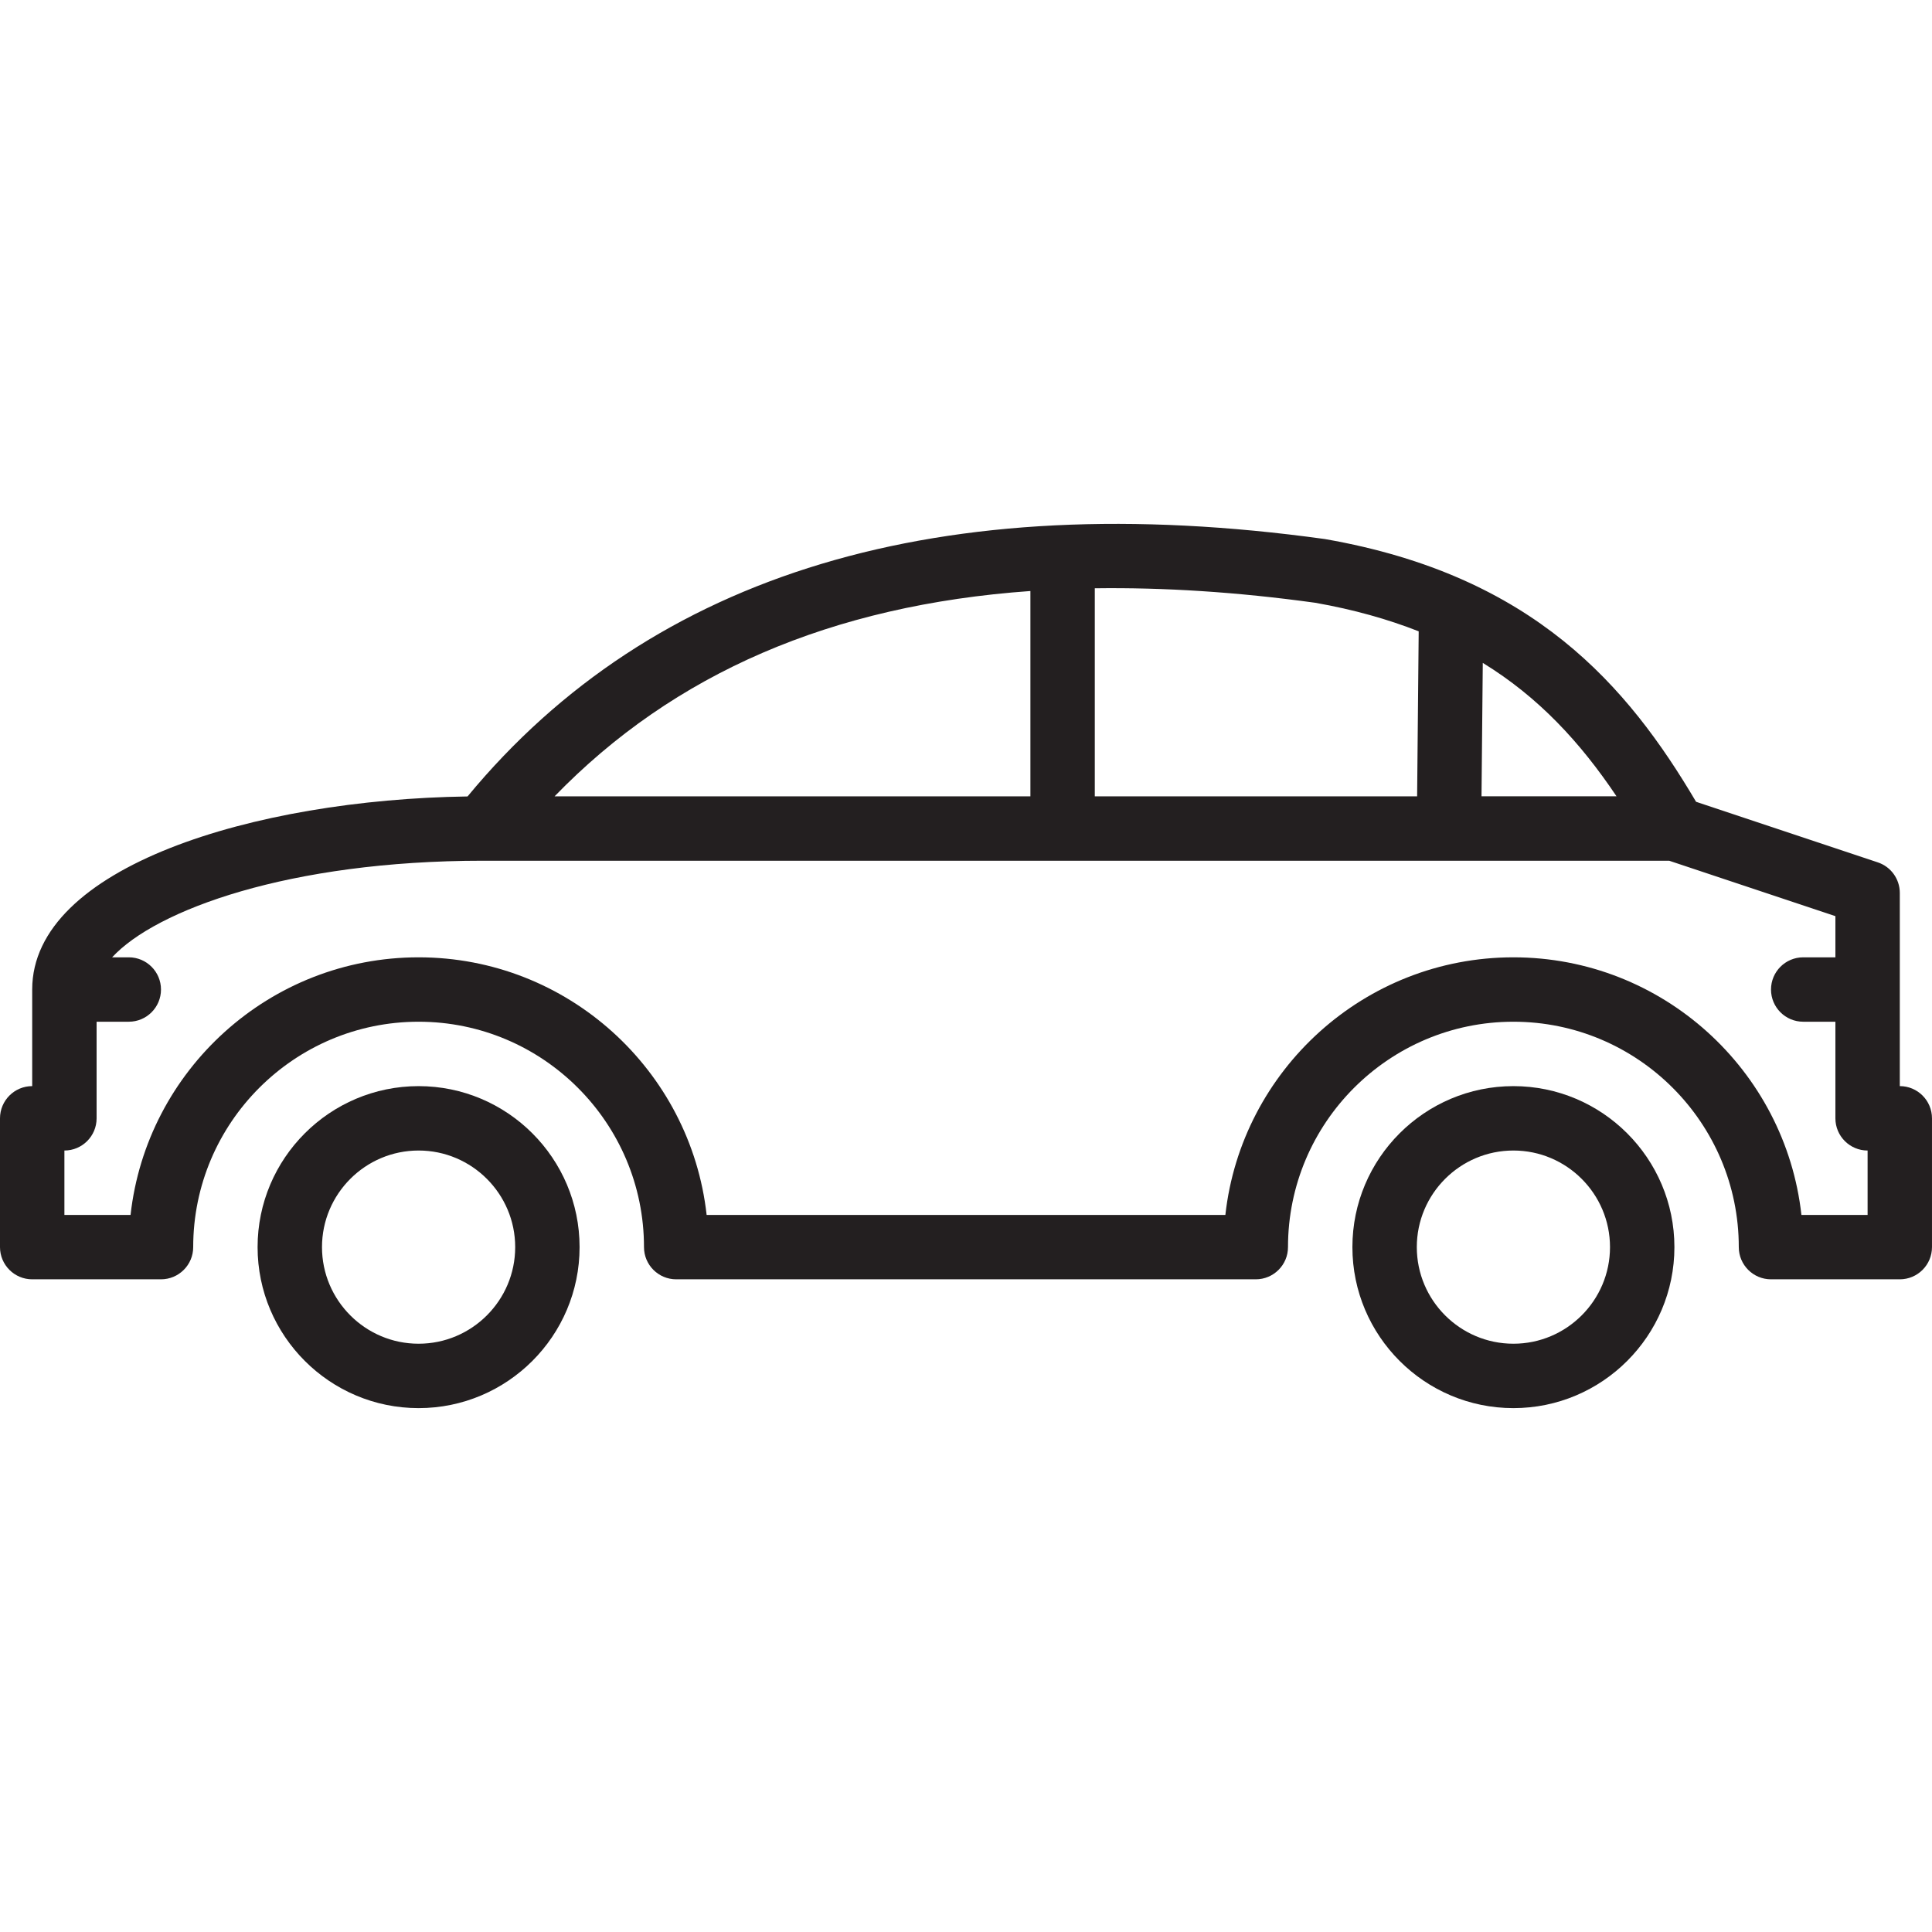
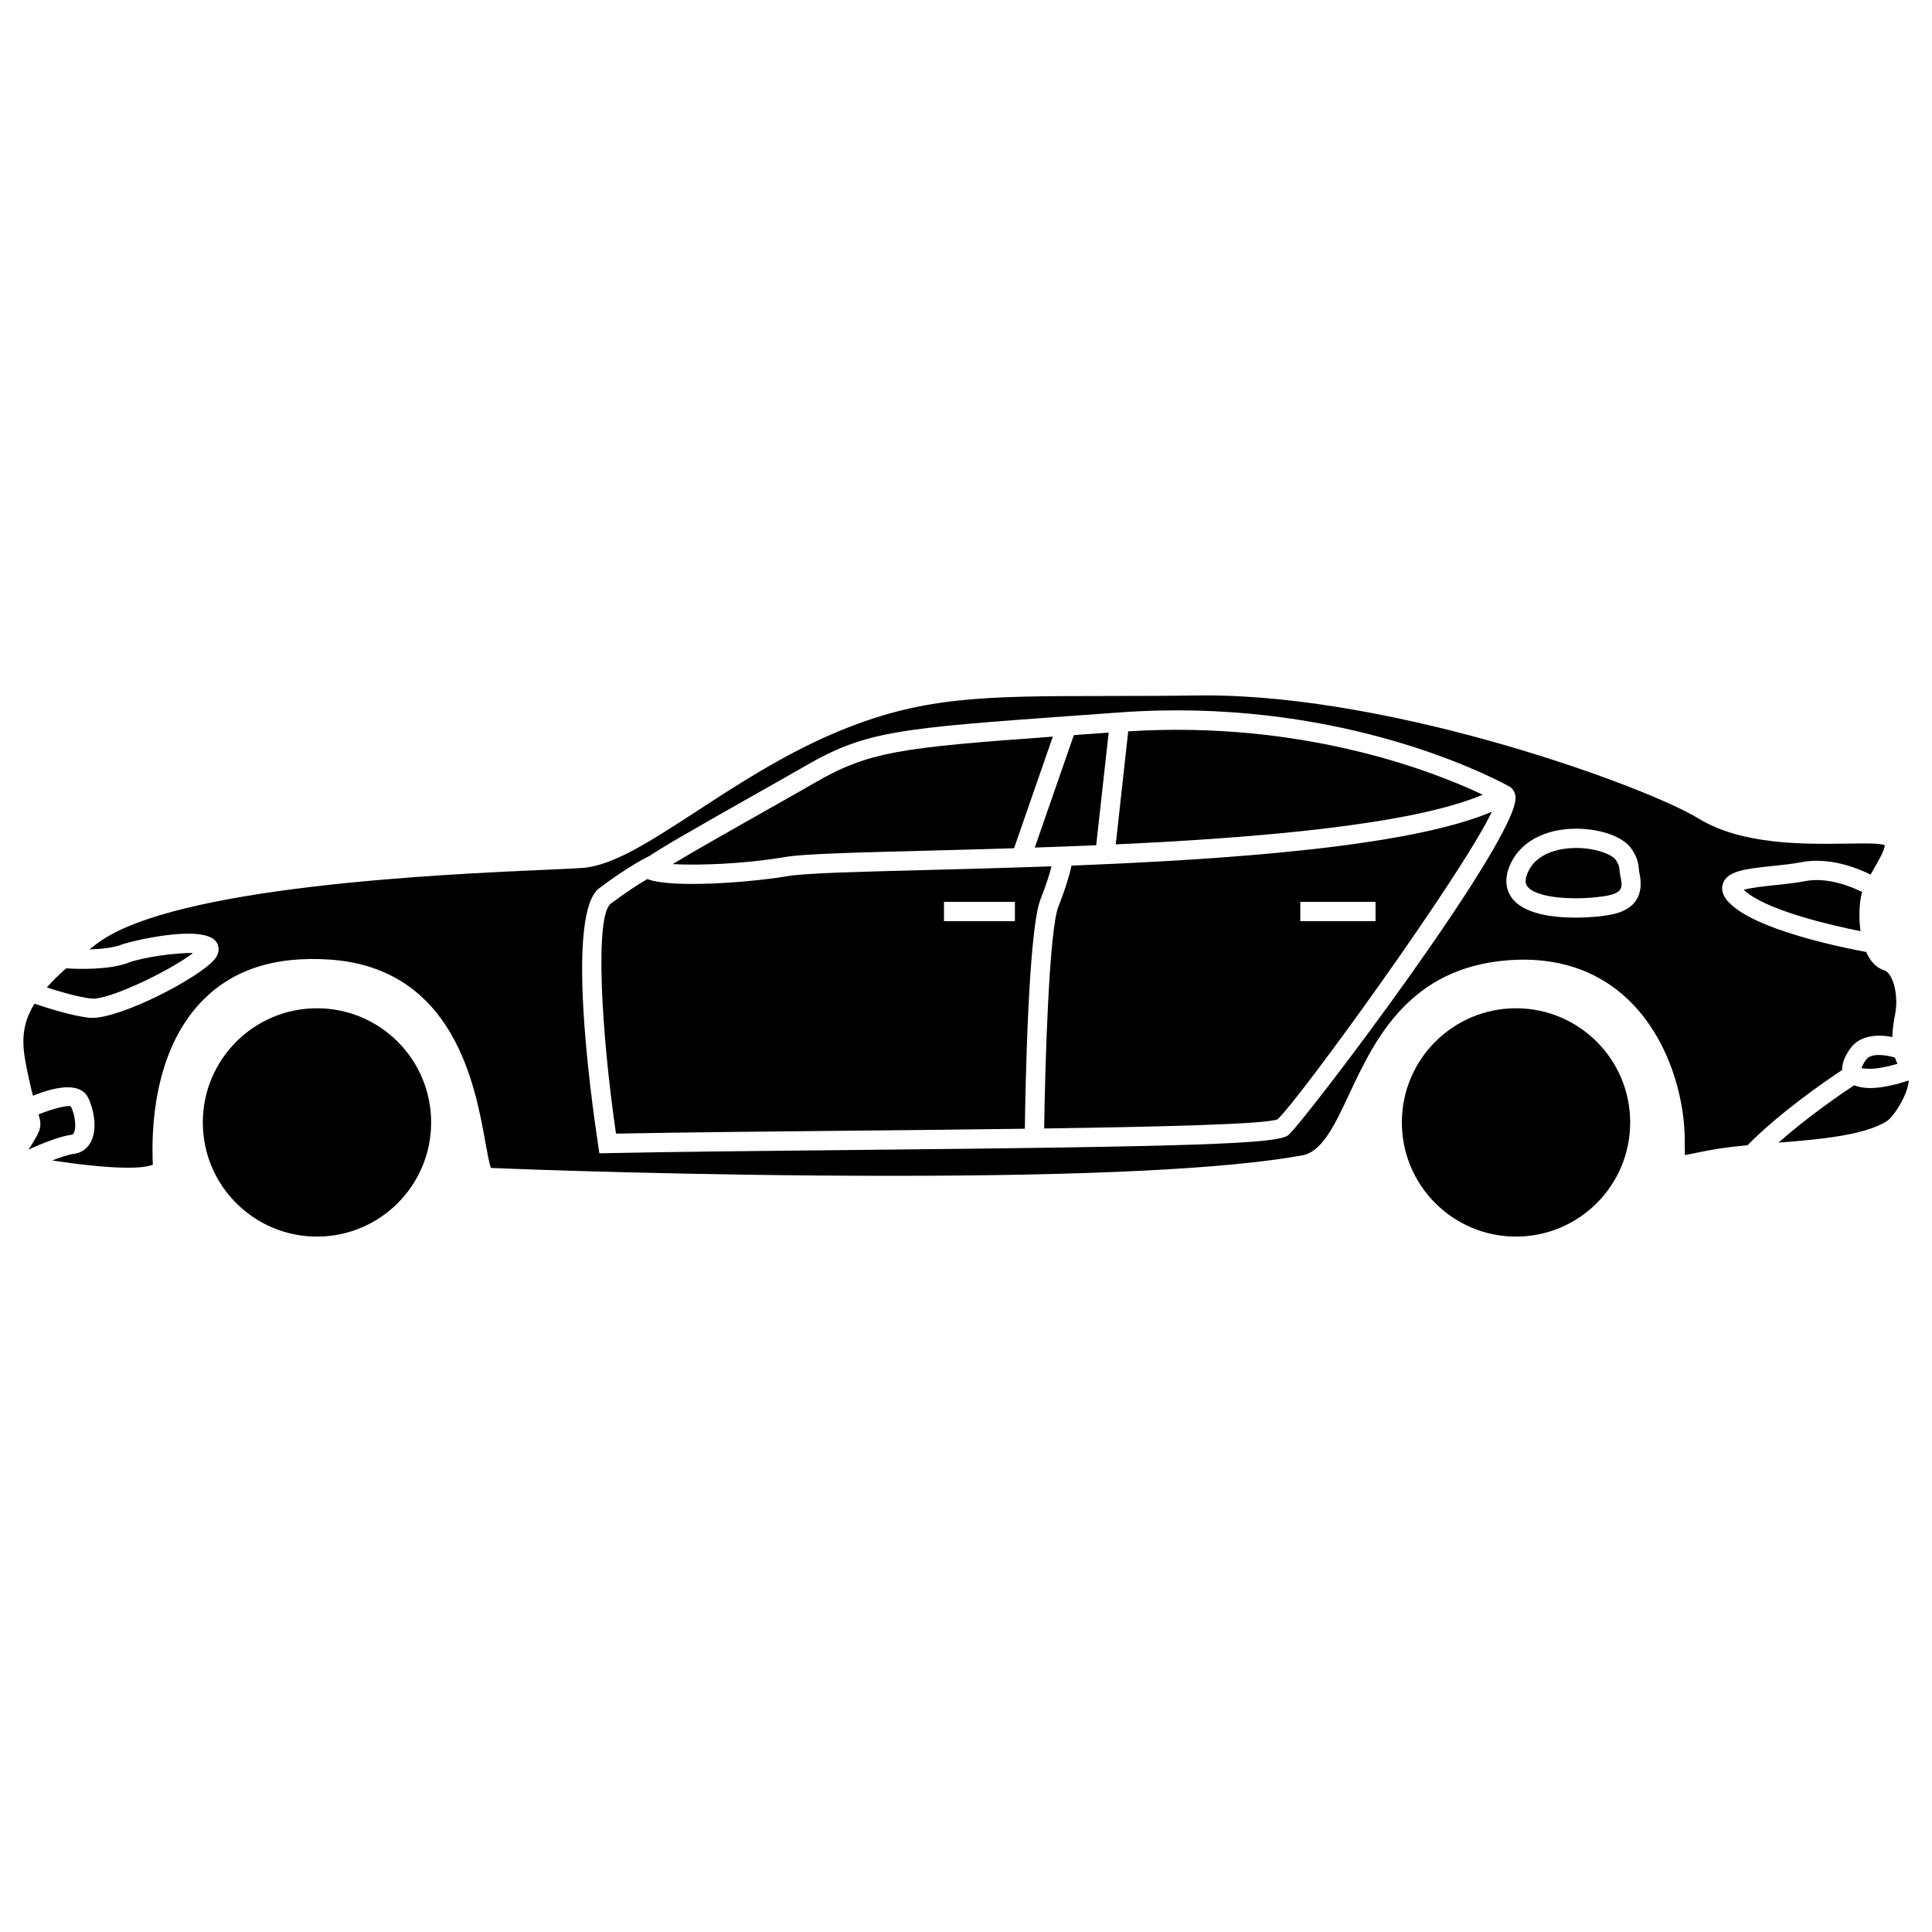
- <svg xmlns="http://www.w3.org/2000/svg" width="140" height="140" viewBox="0 0 140 140" fill="none">
-   <path d="M109.667 78.705C103.234 78.705 98 83.938 98 90.371C98 96.804 103.234 102.038 109.667 102.038C116.1 102.038 121.334 96.805 121.334 90.371C121.333 83.939 116.1 78.705 109.667 78.705ZM109.667 97.371C105.807 97.371 102.667 94.231 102.667 90.371C102.667 86.512 105.807 83.371 109.667 83.371C113.526 83.371 116.667 86.512 116.667 90.371C116.667 94.231 113.526 97.371 109.667 97.371Z" fill="#231F20" />
-   <path d="M30.333 78.705C23.9 78.705 18.666 83.938 18.666 90.371C18.666 96.804 23.9 102.038 30.333 102.038C36.766 102.038 41.999 96.805 41.999 90.371C41.999 83.939 36.766 78.705 30.333 78.705ZM30.333 97.371C26.474 97.371 23.333 94.231 23.333 90.371C23.333 86.512 26.474 83.371 30.333 83.371C34.192 83.371 37.333 86.512 37.333 90.371C37.333 94.231 34.192 97.371 30.333 97.371Z" fill="#231F20" />
-   <path d="M137.667 78.704V64.704C137.667 63.699 137.025 62.807 136.071 62.49L122.904 58.101C117.945 49.704 111.13 41.712 96.068 39.073C96.04 39.068 96.012 39.064 95.984 39.059C68.171 35.214 47.287 41.488 33.88 57.714C18.38 57.938 2.333 62.826 2.333 71.704V78.704C1.045 78.704 0 79.75 0 81.038V90.371C0 91.659 1.045 92.704 2.333 92.704H11.666C12.954 92.704 14 91.659 14 90.371C14 81.364 21.326 74.038 30.333 74.038C39.34 74.038 46.666 81.364 46.666 90.371C46.666 91.659 47.712 92.704 48.999 92.704H90.999C92.287 92.704 93.333 91.659 93.333 90.371C93.333 81.364 100.659 74.038 109.666 74.038C118.673 74.038 125.999 81.364 125.999 90.371C125.999 91.659 127.045 92.704 128.332 92.704H137.666C138.954 92.704 139.999 91.659 139.999 90.371V81.038C140 79.75 138.955 78.704 137.667 78.704ZM107.448 48.035C111.5 50.52 114.52 53.801 117.14 57.704H107.356L107.448 48.035ZM79.333 42.629C84.324 42.561 89.633 42.895 95.305 43.679C98.114 44.173 100.583 44.876 102.804 45.748L102.69 57.707H79.333V42.629ZM74.667 42.827V57.707H40.185C48.834 48.784 60.24 43.854 74.667 42.827ZM135.333 88.038H130.538C129.374 77.552 120.458 69.371 109.666 69.371C98.875 69.371 89.959 77.552 88.795 88.038H51.205C50.041 77.552 41.125 69.371 30.333 69.371C19.541 69.371 10.626 77.552 9.461 88.038H4.667V83.371C5.955 83.371 7 82.326 7 81.038V74.038H9.333C10.621 74.038 11.666 72.993 11.666 71.705C11.666 70.417 10.621 69.371 9.333 69.371H8.125C11.282 65.944 20.939 62.371 35 62.371H120.953L133 66.387V69.371H130.667C129.379 69.371 128.334 70.417 128.334 71.705C128.334 72.993 129.379 74.038 130.667 74.038H133V81.038C133 82.326 134.045 83.371 135.333 83.371V88.038Z" fill="#231F20" />
+ <svg xmlns="http://www.w3.org/2000/svg" id="Layer_1" viewBox="0 0 100 100">
+   <path d="m47.851 45.035c-3.446.089-6.169.159-7.053.31-1.82.312-6.01.655-7.294.155-.415.242-1.059.649-1.891 1.274-.825.619-.505 6.57.27 11.902 3.479-.066 7.865-.11 12.333-.154 2.854-.028 5.919-.059 8.829-.099.031-2.227.186-10.29.811-11.874.308-.78.478-1.341.571-1.71-2.361.086-4.609.145-6.576.196zm4.68 2.645h-3.671v-1h3.671z" />
+   <path d="m54.785 46.916c-.493 1.254-.693 8.292-.739 11.494 6.18-.089 11.436-.223 12.07-.471.983-.826 9.573-12.675 11.1-15.923-4.228 1.803-13.556 2.468-21.753 2.786-.086.403-.271 1.083-.678 2.114zm12.518-.236h3.895v1h-3.895z" />
+   <path d="m56.739 43.749.646-5.83-1.525.11c-.098.007-.182.013-.278.02l-2.022 5.821c1.037-.034 2.102-.075 3.179-.121z" />
+   <path d="m40.629 44.359c.955-.163 3.573-.23 7.196-.324 1.426-.037 3.007-.079 4.663-.131l2.006-5.776c-7.902.573-9.535.768-12.366 2.412-.505.294-1.339.765-2.288 1.301-1.519.857-3.789 2.14-5.024 2.885 1.283.07 3.616.008 5.813-.367z" />
+   <path d="m58.397 37.854-.646 5.851c7.458-.345 15.317-1.018 18.995-2.57-2.547-1.209-9.28-3.85-18.349-3.281z" />
+   <path d="m83.83 45.065c-.015-.172-.025-.296-.2-.556-.175-.259-.983-.618-2.046-.618-.605 0-2.064.131-2.536 1.343-.141.362-.069.533-.003.63.266.39 1.224.631 2.499.631.75 0 1.436-.082 1.755-.159.684-.164.699-.428.571-.989-.021-.092-.031-.185-.04-.282z" />
+   <path d="m96.583 54.853c-.169.242-.217.379-.23.437.045.002.168.03.448.03.422 0 .969-.128 1.412-.259-.054-.103-.094-.211-.13-.321-.488-.145-1.244-.252-1.5.113z" />
+   <path d="m96.392 46.174c-.588-.293-1.813-.794-2.985-.563-.476.093-1.02.15-1.544.205-.519.055-1.251.132-1.609.242.052.049.123.109.223.185 1.28.959 4.399 1.669 5.823 1.954-.101-.741-.057-1.504.063-1.952.005-.022.022-.049.029-.071z" />
+   <path d="m96.801 56.319c-.158 0-.509-.017-.83-.146-.641.424-2.407 1.629-3.92 2.971 2.109-.168 4.436-.374 5.604-1.108.354-.223 1.034-1.28 1.132-2.014.006-.043.001-.061.002-.094-.498.164-1.312.391-1.988.391z" />
+   <path d="m9.991 49.328c-.864-.021-2.589.213-3.343.501-1.029.393-2.651.329-3.225.292-.395.351-.727.679-1 .989.638.208 1.604.496 2.29.574.853.116 4.074-1.427 5.278-2.356z" />
+   <path d="m95.764 54.279c.496-.706 1.42-.751 2.181-.604.011-.405.071-.806.142-1.155.2-.994-.094-2.16-.583-2.311-.427-.131-.713-.49-.911-.935-1.086-.201-5.076-1.002-6.716-2.231-.241-.181-.88-.66-.713-1.267.194-.702 1.201-.808 2.595-.954.503-.053 1.024-.107 1.457-.192 1.461-.283 2.894.285 3.605.639.052-.091.098-.178.152-.271.214-.366.61-1.041.576-1.258h-.001c-.011 0-.05-.017-.124-.03-.248-.048-.662-.054-.995-.054-.253 0-.531.004-.83.009-2.179.031-5.427.084-7.677-1.296-2.668-1.639-15.586-6.375-25.515-6.375l-.402.003c-1.802.024-3.395.026-4.83.028-6.351.008-9.538.012-14.049 1.945-2.613 1.12-4.96 2.647-7.031 3.996-2.439 1.588-4.367 2.843-5.953 2.959-.376.027-1.03.057-1.892.094-5.242.231-19.165.844-23.163 3.772-.166.121-.312.234-.464.351.592-.017 1.23-.081 1.669-.248.478-.183 4.25-1.093 4.907-.138.072.105.278.484-.127.938-.865.97-4.765 2.991-6.309 2.992-.059 0-.112-.003-.164-.009-.911-.104-2.189-.513-2.813-.726-.832 1.344-.605 2.426-.298 3.845l.03.14c.067.312.13.561.189.779.971-.395 2.425-.795 2.862.117.31.649.48 1.645.122 2.297-.186.339-.499.552-.883.598-.26.031-.674.17-1.106.339 1.193.179 2.747.375 3.919.375.864 0 1.186-.108 1.29-.16-.085-1.719.01-5.785 2.479-8.396 1.577-1.667 3.774-2.414 6.688-2.217 6.425.449 7.517 6.518 8.041 9.434.094.521.198 1.101.29 1.35 1.418.065 10.646.408 20.689.408 10.276 0 17.448-.356 21.313-1.06 1.023-.186 1.673-1.569 2.425-3.171 1.296-2.761 3.071-6.543 8.235-6.927 6.677-.5 9.098 5.392 9.133 9.289l.001.385c0 .147-.001.298.004.413.121-.02.277-.053.448-.089.342-.071.793-.167 1.387-.258.434-.066.909-.119 1.407-.165 1.665-1.692 4.036-3.324 4.901-3.897-.022-.471.291-.927.412-1.101zm-29.084 4.477c-.541.448-4.738.591-22.454.767-4.654.046-9.221.091-12.763.163l-.438.009-.066-.435c-.421-2.791-1.662-11.998.056-13.285 1.515-1.137 2.438-1.594 2.598-1.669.668-.452 2.242-1.362 5.737-3.336.944-.533 1.774-1.002 2.277-1.294 3.188-1.853 4.863-1.974 14.162-2.645l2.123-.153c10.997-.806 18.748 3.041 20.191 3.819.192.104.316.299.34.536.21 2.126-10.936 16.839-11.763 17.523zm16.852-11.447c-.387.093-1.152.187-1.988.187-1.184 0-2.722-.185-3.324-1.066-.206-.301-.392-.816-.104-1.557.482-1.24 1.778-1.98 3.468-1.98 1.075 0 2.381.327 2.875 1.06.32.476.348.795.367 1.028.005.049.007.095.018.143.268 1.177-.173 1.911-1.312 2.185z" />
+   <path d="m1.592 59.325c-.042.07-.083.114-.126.175.678-.301 1.648-.694 2.226-.764.064-.008.094-.028.126-.087.146-.266.076-.913-.148-1.384-.161-.07-.922.11-1.672.415.182.618.107.808-.33 1.521z" />
+   <circle cx="16.407" cy="58.097" r="5.909" />
+   <circle cx="78.469" cy="58.097" r="5.909" />
</svg>
